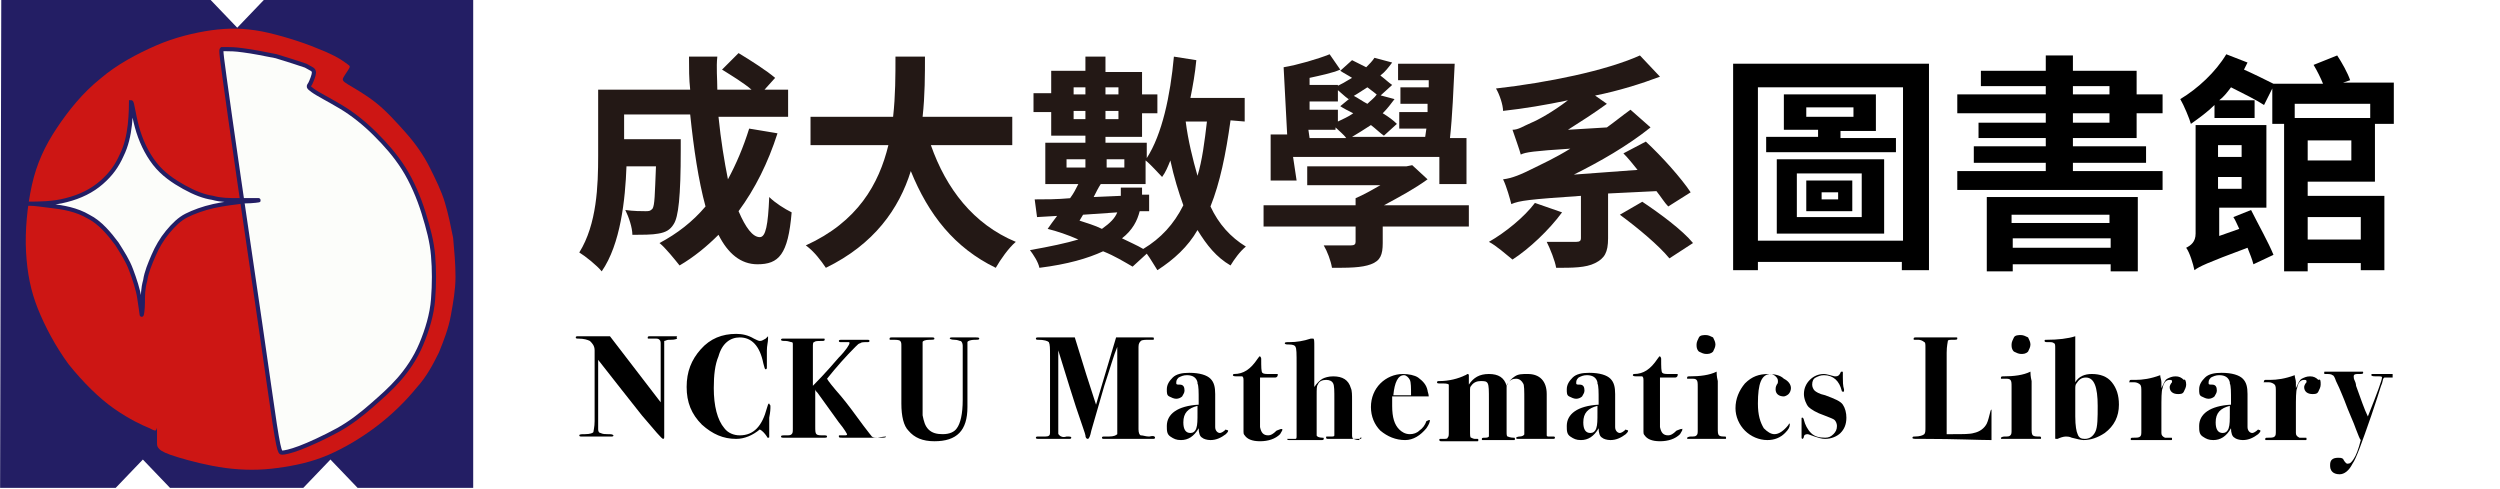
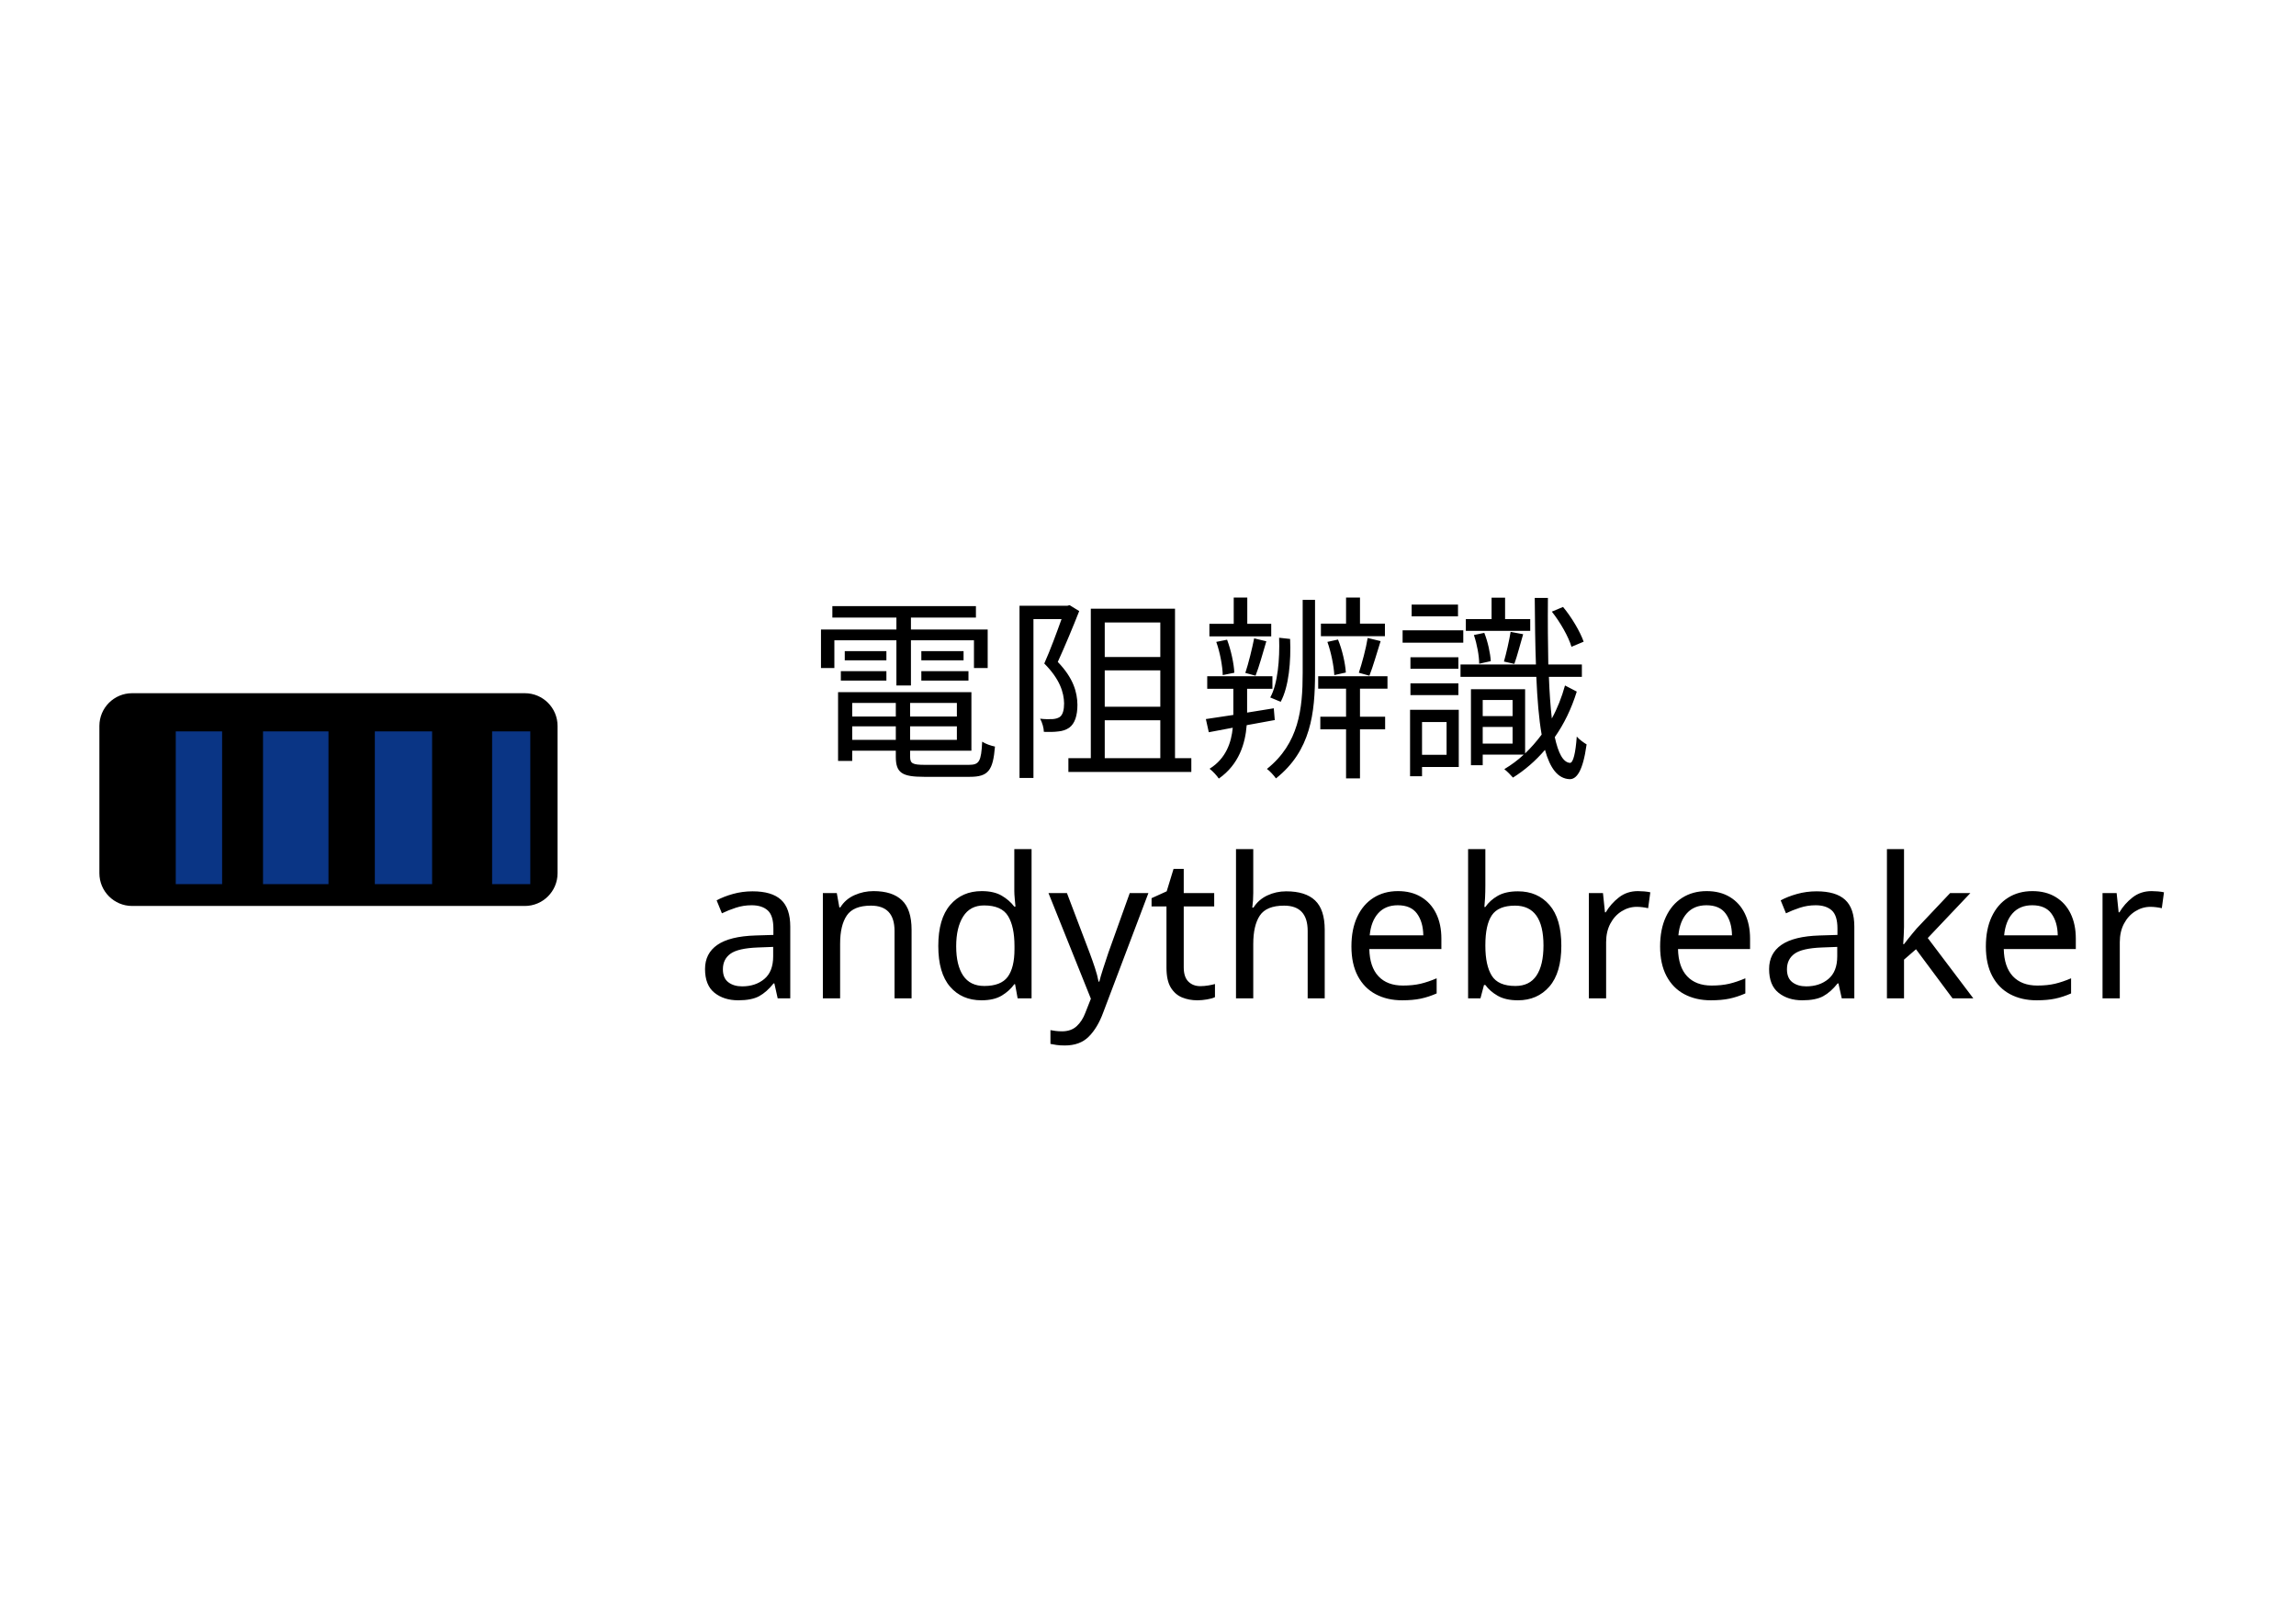
- <svg xmlns="http://www.w3.org/2000/svg" version="1.1" id="svg1027" x="0px" y="0px" viewBox="0 0 211.9 41.4" style="enable-background:new 0 0 211.9 41.4;" xml:space="preserve">
-   <style type="text/css">
- 	.st0{fill:#231815;}
- 	.st1{fill:#231E64;}
- 	.st2{fill:#CD1614;}
- 	.st3{fill:#FCFDFA;stroke:#231E64;stroke-width:0.354;stroke-miterlimit:5.347;}
- 	.st4{fill:#FCFDFA;stroke:#231E64;stroke-width:0.354;stroke-miterlimit:5.347;}
- </style>
+ <svg xmlns="http://www.w3.org/2000/svg" version="1.1" id="svg1027" x="0px" y="0px" width="841.89px" height="595.281px" viewBox="0 0 841.89 595.281" enable-background="new 0 0 841.89 595.281" xml:space="preserve">
  <defs>
	
+ 	
		</defs>
-   <path id="path835" class="st0" d="M63.5,10.9c-0.5,1.6-1.1,3-1.8,4.3c-0.3-1.5-0.6-3.3-0.8-5.3h5.9V7.6h-2l0.9-1  C65,6,63.6,5.1,62.6,4.5l-1.4,1.4C62,6.4,63,7,63.7,7.6h-2.9c0-0.9-0.1-1.9,0-2.8h-2.4c0,1,0,1.9,0.1,2.8h-7.8v5.6  c0,2.5-0.1,5.8-1.6,8.2c0.5,0.3,1.5,1.1,1.9,1.6c1.6-2.3,2-6.1,2.1-8.9h2.5c-0.1,2.4-0.1,3.3-0.3,3.6c-0.2,0.2-0.3,0.2-0.6,0.2  s-1,0-1.7-0.1c0.3,0.6,0.6,1.5,0.6,2.1c0.9,0,1.7,0,2.2-0.1c0.6-0.1,1-0.3,1.3-0.8c0.4-0.6,0.6-2.3,0.6-6.3c0-0.3,0-0.9,0-0.9h-4.8  V9.7h5.6c0.3,2.9,0.7,5.6,1.3,7.8c-1.1,1.3-2.4,2.3-3.9,3.1c0.5,0.4,1.3,1.4,1.7,1.9c1.2-0.7,2.3-1.6,3.3-2.6  c0.8,1.6,1.9,2.5,3.3,2.5c1.8,0,2.6-0.8,2.9-4.4c-0.6-0.3-1.4-0.8-1.9-1.3c-0.1,2.4-0.3,3.4-0.8,3.4c-0.6,0-1.2-0.8-1.8-2.2  c1.4-1.9,2.5-4.1,3.3-6.6L63.5,10.9z" />
-   <path id="path837" class="st0" d="M85.8,12.3V9.9h-7.6c0.2-1.8,0.2-3.6,0.2-5.1h-2.5c0,1.6,0,3.3-0.2,5.1h-7v2.4h6.6  c-0.8,3.3-2.6,6.5-7,8.5c0.7,0.5,1.3,1.3,1.7,1.9c4.1-2,6.2-5,7.2-8.2c1.5,3.7,3.7,6.5,7.2,8.2c0.4-0.7,1.1-1.7,1.7-2.2  c-3.6-1.5-5.9-4.5-7.2-8.2C78.9,12.3,85.8,12.3,85.8,12.3z" />
-   <path id="path839" class="st0" d="M97.4,17.9v-1.4h-0.6v-0.6H95v0.7l-2.3,0.1c0.2-0.4,0.4-0.8,0.6-1.1h3.8v-2  c0.4,0.3,1.1,1.1,1.4,1.4c0.3-0.4,0.5-0.9,0.7-1.4c0.3,1.4,0.7,2.7,1.1,3.8c-0.8,1.6-1.9,2.8-3.4,3.7c-0.5-0.3-1.2-0.6-1.8-0.9  c0.9-0.7,1.3-1.5,1.5-2.3L97.4,17.9z M91.8,18.2l2.9-0.2c-0.2,0.5-0.6,0.9-1.3,1.4c-0.6-0.3-1.3-0.5-1.9-0.7L91.8,18.2z M90.4,13.5  H92v0.7h-1.6V13.5z M95.3,13.5v0.7h-1.5v-0.7H95.3z M102.3,10.3c-0.2,1.7-0.4,3.3-0.8,4.6c-0.4-1.4-0.8-3-1-4.6  C100.5,10.3,102.3,10.3,102.3,10.3z M91,10.1V9.4h1v0.7C92,10.1,91,10.1,91,10.1z M92,7.4V8h-1V7.4H92z M94.8,7.4V8h-1.1V7.4H94.8z   M93.7,10.1V9.4h1.1v0.7C94.8,10.1,93.7,10.1,93.7,10.1z M105.5,10.3v-2h-4.6c0.2-1,0.4-2.1,0.5-3.2l-1.9-0.3  c-0.3,3.3-1,6.6-2.3,8.6v-1.3h-3.5v-0.5h3.1v-2h1.3V8h-1.3V6.1h-3.1V4.8H92V6h-2.9v1.9h-1.5v1.6h1.5v2H92v0.6h-3.4v3.5h2.8  c-0.2,0.4-0.4,0.8-0.7,1.2c-1.1,0.1-2.1,0.1-3,0.1l0.2,1.5l1.7-0.1c-0.3,0.4-0.6,0.8-0.8,1.1c0.8,0.2,1.7,0.5,2.6,0.9  c-1,0.3-2.4,0.6-4.1,0.9c0.3,0.4,0.7,1,0.8,1.5c2.4-0.3,4.1-0.8,5.4-1.4c1,0.4,1.8,0.9,2.5,1.3l1.2-1.1c0.3,0.4,0.7,1.1,0.9,1.4  c1.4-0.9,2.6-2,3.4-3.4c0.8,1.3,1.6,2.3,2.8,3c0.3-0.5,0.8-1.2,1.3-1.6c-1.3-0.8-2.3-1.9-3-3.4c0.8-2,1.3-4.4,1.7-7.3L105.5,10.3z" />
-   <path id="path841" class="st0" d="M118,7.2c-0.3-0.2-0.6-0.5-1-0.8c0.4-0.3,0.7-0.7,1-1.1l-1.5-0.4c-0.2,0.3-0.4,0.5-0.7,0.8  c-0.4-0.2-0.8-0.4-1.2-0.6l-1,0.9c0.3,0.2,0.7,0.4,1,0.6c-0.5,0.3-1,0.6-1.5,0.8c0.4,0.3,0.9,0.8,1.2,1c0.5-0.3,1-0.6,1.6-1  c0.4,0.3,0.8,0.6,1,0.8L118,7.2z M110.9,11h2.3v-0.2c0.3,0.3,0.7,0.6,0.9,0.9H111L110.9,11z M109.6,13.3H122v2.3h2.3v-3.9h-1.4  c0.2-1.8,0.3-4.2,0.4-6.3h-4.8v1.4h2.6v0.6h-2.4v1.4h2.3v0.7h-2.4v1.4h2.3l-0.1,0.7h-6.2c0.5-0.3,1-0.6,1.6-1  c0.4,0.3,0.8,0.7,1.1,0.9l1.1-1c-0.3-0.3-0.7-0.6-1.2-0.9c0.4-0.4,0.7-0.8,1-1.2L116.7,8c-0.2,0.3-0.5,0.5-0.8,0.8  c-0.4-0.2-0.8-0.5-1.2-0.7L113.6,9c0.3,0.2,0.7,0.4,1.1,0.6c-0.4,0.3-0.9,0.5-1.3,0.7v-1H111V8.6h2.4V7.2H111V6.6  c0.9-0.2,1.9-0.4,2.6-0.7l-0.9-1.3c-1,0.4-2.7,0.9-3.9,1.1l0.3,5.7h-1.4v3.9h2.2L109.6,13.3z M124.5,17.4h-7.2  c1.3-0.7,2.6-1.4,3.7-2.2l-1.3-1.2l-0.5,0.1h-8.4v1.6h6.2c-0.7,0.4-1.4,0.8-2.1,1.1v0.6h-7.8v1.8h7.8v1.3c0,0.2-0.1,0.3-0.4,0.3  s-1.4,0-2.3,0c0.3,0.5,0.6,1.3,0.7,1.9c1.4,0,2.5,0,3.3-0.3s1-0.8,1-1.8v-1.4h7.3L124.5,17.4z" />
-   <path id="path843" class="st0" d="M130.1,17.2c-0.9,1.2-2.5,2.5-3.9,3.3c0.6,0.3,1.5,1.1,2,1.5c1.4-0.9,3.1-2.5,4.2-4L130.1,17.2z   M140.4,16.2c0.4,0.5,0.7,1,1,1.3l1.9-1.2c-0.8-1.2-2.4-3-3.8-4.3l-1.9,1c0.4,0.4,0.8,0.9,1.2,1.4l-5.4,0.4c2.2-1.1,4.5-2.4,6.5-4  l-1.7-1.5c-0.7,0.5-1.3,1-2,1.5l-3.3,0.2c1.1-0.7,2.2-1.4,3.3-2.2l-1-0.7c2-0.4,3.9-1,5.5-1.6L139,4.7c-2.9,1.3-7.8,2.3-12.2,2.8  c0.3,0.5,0.6,1.4,0.6,1.9c1.8-0.2,3.6-0.5,5.5-0.9c-1.3,1-2.6,1.7-3.1,1.9c-0.7,0.3-1.1,0.6-1.6,0.6c0.2,0.6,0.6,1.7,0.7,2.1  c0.4-0.2,1.1-0.3,4.2-0.5c-1.3,0.8-2.4,1.3-3,1.6c-1.2,0.6-1.9,0.9-2.7,1c0.3,0.6,0.6,1.7,0.7,2.1c0.7-0.3,1.5-0.4,5.9-0.7v3.6  c0,0.2-0.1,0.3-0.4,0.3c-0.3,0-1.5,0-2.5,0c0.3,0.6,0.7,1.6,0.8,2.2c1.4,0,2.5,0,3.3-0.4s1.1-0.9,1.1-2.1v-3.8L140.4,16.2z   M137.3,18.2c1.5,1.1,3.3,2.6,4.2,3.7l2-1.3c-0.9-1.1-2.8-2.5-4.3-3.5L137.3,18.2z" />
-   <g id="g2115-2-5" transform="translate(-29.19172,173.6501)">
-     <path id="path2083-8-0" class="st1" d="M29.3-173.7H47l2.3,2.4l2.3-2.4h17.7v41.4h-9.8l-2.3-2.4   l-2.3,2.4H43.6l-2.3-2.4l-2.3,2.4h-9.8L29.3-173.7L29.3-173.7L29.3-173.7z" />
-     <g id="g2108-4-6" transform="translate(-2.1862398e-7,0.5151176)">
-       <path id="path2085-5-4" class="st2" d="    M41.8-137.9c-0.5-0.2-1.6-0.7-2.9-1.6c-1.3-0.9-2.7-2.3-3.9-3.8c-1.1-1.5-2-3.2-2.6-4.7c-0.6-1.5-0.9-3-1-4.8s0.1-3.9,0.5-5.7    c0.4-1.8,1.1-3.3,2.1-4.8s2.2-3,3.7-4.2c1.4-1.2,3.1-2.1,4.7-2.8c1.6-0.7,3.3-1.1,4.7-1.3c1.5-0.2,2.7-0.2,4.3,0.1    c1.5,0.3,3.4,0.9,4.6,1.4c1.3,0.5,2,0.9,2.4,1.2s0.5,0.3,0.4,0.5s-0.4,0.6-0.5,0.8s-0.1,0.3,0.4,0.6s1.4,0.8,2.3,1.5    s1.8,1.7,2.6,2.6c0.8,0.9,1.5,1.9,2,2.9s1,2,1.3,3s0.5,2,0.7,3c0.1,1.1,0.2,2.2,0.2,3.3s-0.2,2.2-0.4,3.3c-0.2,1.1-0.6,2.1-1,3.1    c-0.5,1-1,2-1.9,3c-0.9,1.1-2,2.2-3.3,3.2s-2.8,1.9-4.2,2.5s-2.8,0.9-4.3,1.1c-1.4,0.2-2.9,0.2-4.4,0s-3-0.6-4-0.9    s-1.4-0.5-1.6-0.7c-0.2-0.2-0.2-0.3-0.2-0.6c0-0.2,0-0.6,0-0.8s0-0.3,0-0.4C42.4-137.6,42.4-137.6,41.8-137.9L41.8-137.9z" />
-       <path id="path2089-4-6" class="st3" d="    M48.7-164.2c0.8,5.7,2.5,17,3.3,22.7s0.9,5.7,1.1,5.7c0.2,0,0.7-0.1,1.5-0.4c0.8-0.3,2.1-0.9,3.2-1.5s2.1-1.4,2.9-2.1    c0.8-0.7,1.6-1.4,2.3-2.2s1.4-1.8,1.9-3s0.9-2.5,1-3.8s0.1-2.5,0-3.7s-0.4-2.3-0.8-3.6s-1-2.7-1.7-3.8s-1.5-2-2.4-2.9    s-1.9-1.7-2.9-2.3s-2-1.1-2.4-1.4c-0.4-0.3-0.4-0.3-0.2-0.6c0.1-0.2,0.3-0.7,0.3-0.9c0-0.3-0.2-0.3-0.7-0.6    c-0.6-0.2-1.5-0.5-2.5-0.8c-1-0.2-2-0.4-2.8-0.5c-0.7-0.1-1.1-0.1-1.4-0.1c-0.3,0-0.4,0-0.4,0C47.9-169.9,47.9-169.9,48.7-164.2    L48.7-164.2z" />
-       <path id="path2093-0-5" class="st4" d="    M31.7-156.9c0.7,0,2,0,3.1-0.3c1.2-0.3,2.2-0.8,3-1.5s1.3-1.4,1.7-2.3c0.4-0.8,0.6-1.7,0.7-2.6c0.1-0.9,0.1-1.9,0.1-1.9    c0.1,0,0.2,1,0.5,2.1s0.8,2.2,1.5,3.1c0.7,0.9,1.6,1.5,2.5,2s1.7,0.8,2.4,0.9c0.7,0.2,1.4,0.2,2.1,0.2c0.8,0,1.7,0,1.8,0    c0.2,0-0.5,0.1-1.2,0.1c-0.8,0.1-1.7,0.2-2.6,0.4c-0.9,0.2-1.7,0.5-2.3,0.8s-1.1,0.8-1.6,1.4c-0.5,0.6-0.9,1.3-1.2,2    s-0.6,1.4-0.7,2.1c-0.2,0.7-0.2,1.3-0.2,1.9c0,0.6-0.1,1.1-0.1,1s-0.1-0.7-0.2-1.4c-0.1-0.7-0.4-1.6-0.7-2.4s-0.7-1.4-1.2-2.2    c-0.6-0.8-1.4-1.8-2.4-2.3c-1-0.6-2.2-0.8-3.1-0.9C32.7-156.8,32.2-156.9,31.7-156.9c-0.3,0-0.4-0.1-0.5-0.1    C31-156.9,31-156.9,31.7-156.9L31.7-156.9z" />
-     </g>
-   </g>
-   <g>
-     <path d="M163.5,5.4v17.5h-2.3v-0.7H149v0.7h-2.1V5.4H163.5z M161.3,20.4v-13H149v13H161.3z M160.7,11.6v1.3h-11v-1.3h4.4v-0.6h-2.9   V8h7.8v3.1h-3v0.6H160.7z M150.6,13.5h9.1v6.3h-9.1V13.5z M152.3,18.4h5.5v-3.7h-5.5V18.4z M153.1,9.9h4V9.1h-4V9.9z M153.1,15.3   h3.9v2.6h-3.9V15.3z M154.4,16.9h1.4v-0.6h-1.4V16.9z" />
-     <path d="M175.7,11.7v0.7h6.2v1.4h-6.2v0.7h7.6v1.6h-17.4v-1.6h7.5v-0.7h-6.1v-1.4h6.1v-0.7h-5.7v-1.3h5.7V9.6h-7.5V8h7.5V7.3h-5.5   V6h5.5V4.7h2.3V6h5.4V8h2.2v1.6h-2.2v2.1H175.7z M168.3,16.7h12.9V23h-2.3v-0.6h-8.3V23h-2.2V16.7z M170.5,18.2v0.7h8.3v-0.7H170.5   z M178.9,21v-0.8h-8.3V21H178.9z M175.7,8h3.1V7.3h-3.1V8z M175.7,10.4h3.1V9.6h-3.1V10.4z" />
-     <path d="M195.6,15.4v1.2h6.5v6.3h-2v-0.6h-4.5v0.7h-2V10.5h-1V7.5l-0.7,1.4c-0.6-0.4-1.8-1-2.8-1.5c-0.3,0.4-0.6,0.8-1,1.1h3V10   h-3.4V8.9c-0.6,0.6-1.3,1.1-2,1.6c-0.1-0.4-0.6-1.6-0.9-2.1c1.5-0.9,3-2.3,3.9-3.8l1.8,0.7c-0.1,0.2-0.2,0.4-0.3,0.6   c0.9,0.4,1.9,0.9,2.5,1.2h4.2c-0.2-0.5-0.5-1.1-0.8-1.6l2-0.8c0.4,0.6,0.9,1.5,1.1,2.1L198.6,7h4.3v3.5h-1.6v4.9H195.6z    M190.8,17.8c0.6,1.2,1.5,2.8,1.9,3.8l-1.7,0.8c-0.1-0.4-0.3-0.9-0.5-1.4c-3.5,1.3-4.1,1.6-4.5,1.9c-0.1-0.5-0.4-1.5-0.7-1.9   c0.4-0.2,0.8-0.5,0.8-1.2v-9.2h6v7h-4V20l1.7-0.6c-0.2-0.4-0.3-0.7-0.5-1L190.8,17.8z M188,12.3v1h2v-1H188z M190,16v-1h-2v1H190z    M194.5,8.8V10h6.4V8.8H194.5z M199.3,11.9h-3.7v1.7h3.7V11.9z M195.6,18.4v1.9h4.5v-1.9H195.6z" />
-   </g>
-   <g>
-     <path d="M57.4,28.7C57.4,28.8,57.4,28.8,57.4,28.7c-0.2,0.1-0.4,0.1-0.7,0.1c-0.2,0-0.3,0.1-0.4,0.1c0,0,0,0.3,0,0.8v1.4   c0,1,0,2.2,0,3.8V37c0,0.1,0,0.2-0.1,0.2c-0.1,0-0.7-0.7-1.8-2c-1.1-1.4-2.3-2.9-3.7-4.7v0.9c0,0.3,0,0.6,0,0.8s0,0.4,0,0.4v3.8   c0,0.2,0.1,0.3,0.2,0.3c0.2,0.1,0.4,0.1,0.6,0.1c0.3,0,0.4,0,0.5,0.1c0,0,0,0,0,0c0,0.1-0.1,0.1-0.2,0.1c-0.1,0-0.1,0-0.2,0   c-0.5,0-0.8,0-0.9,0c-0.3,0-0.7,0-1.1,0c-0.2,0-0.3,0-0.3,0c-0.1,0-0.2,0-0.2-0.1c0-0.1,0.2-0.1,0.5-0.1c0.4,0,0.7-0.1,0.7-0.2   c0-0.1,0.1-0.4,0.1-0.9v-5.1c0-0.5,0-0.8,0-0.9c0-0.4-0.2-0.6-0.4-0.8c-0.2-0.1-0.5-0.2-1-0.2c-0.1,0-0.2,0-0.2-0.1   c0-0.1,0.1-0.1,0.2-0.1c0,0,0.2,0,0.5,0c0.1,0,0.4,0,0.7,0c0.6,0,1.1,0,1.5,0l4.3,5.6v-4.9c0-0.2,0-0.3-0.1-0.4s-0.2-0.1-0.4-0.1   l-0.5,0c-0.1,0-0.1,0-0.1-0.1c0-0.1,0.1-0.1,0.2-0.1h0.3c0,0,0.1,0,0.2,0c0.1,0,0.2,0,0.3,0c0.8,0,1.3,0,1.5,0   C57.3,28.6,57.4,28.7,57.4,28.7z" />
-     <path d="M65.3,34.4l0,0.2c0,0,0,0.3-0.1,0.8c0,0.4,0,0.6,0,0.8c0,0.2,0,0.5,0,0.6c0,0.1,0,0.1,0,0.2c0,0.1,0,0.1-0.1,0.1   c0,0-0.1,0-0.1-0.1c-0.2-0.3-0.4-0.5-0.6-0.6c-0.6,0.5-1.3,0.8-2,0.8c-1.1,0-2-0.4-2.9-1.2c-0.9-0.9-1.3-1.9-1.3-3.2   c0-1.3,0.4-2.3,1.2-3.2s1.8-1.3,3-1.3c0.5,0,1,0.1,1.5,0.4c0.2,0.1,0.4,0.2,0.5,0.2c0.2,0,0.3-0.1,0.5-0.2c0.1-0.1,0.2-0.2,0.2-0.2   c0,0,0,0,0,0.1c0,0,0,0.1,0,0.1c0,0.3-0.1,0.6-0.1,1c0,0,0,0.2,0,0.5c0,0.3,0,0.5,0,0.6v0.3c0,0.1,0,0.2-0.1,0.2   c-0.1,0-0.1-0.2-0.2-0.5c-0.3-1.5-1-2.2-2-2.2c-0.8,0-1.5,0.5-1.8,1.6c-0.3,0.7-0.4,1.6-0.4,2.7c0,1.5,0.3,2.7,0.9,3.4   c0.3,0.4,0.8,0.6,1.3,0.6c1.2,0,1.9-0.8,2.3-2.3c0.1-0.3,0.1-0.4,0.2-0.4C65.2,34.3,65.3,34.3,65.3,34.4z" />
-     <path d="M75.1,37c0,0.1-0.2,0.1-0.5,0.1c-0.3,0-0.6,0-1.2,0c-0.4,0-0.6,0-0.8,0H72h-0.6c-0.2,0-0.3,0-0.3-0.1c0-0.1,0-0.1,0.1-0.1   c0,0,0.2,0,0.4,0c0.1,0,0.2,0,0.2-0.1c0,0-0.2-0.4-0.7-1l-1.8-2.5c-0.1-0.1-0.2-0.2-0.2-0.3v3.1c0,0.4,0,0.6,0.1,0.7   c0.1,0.1,0.3,0.1,0.6,0.1c0.2,0,0.3,0,0.3,0.1c0,0.1-0.1,0.1-0.2,0.1h-0.8c-0.5,0-1.1,0-1.6,0c-0.1,0-0.2,0-0.4,0s-0.3,0-0.5,0   h-0.2c-0.1,0-0.2,0-0.2-0.1s0.1-0.1,0.4-0.1c0.3,0,0.4,0,0.5-0.1s0.1-0.2,0.1-0.5v-7.1c0-0.1,0-0.2-0.1-0.2c-0.1,0-0.3-0.1-0.5-0.1   c-0.2,0-0.4,0-0.4-0.1c0-0.1,0.1-0.1,0.2-0.1l1.5,0c0,0,0.1,0,0.1,0c0.1,0,0.2,0,0.2,0l0.8,0h0.5c0.1,0,0.2,0,0.3,0   c0.1,0,0.1,0,0.1,0.1c0,0.1-0.1,0.1-0.3,0.1c-0.3,0-0.5,0-0.6,0.1c-0.1,0-0.1,0.2-0.1,0.4v3.3c0.2-0.2,1-1,2.2-2.4   c0.6-0.6,0.9-1.1,0.9-1.2c0-0.1,0-0.1-0.1-0.1s-0.3,0-0.6,0c-0.1,0-0.2,0-0.2-0.1c0-0.1,0.1-0.1,0.3-0.1h0.5c0,0,0.1,0,0.1,0   c0.1,0,0.1,0,0.2,0h1.3c0.1,0,0.2,0,0.2,0.1c0,0.1-0.1,0.1-0.2,0.1c-0.3,0-0.5,0-0.6,0.1c-0.1,0-0.2,0.1-0.4,0.3   c-0.8,0.8-1.6,1.7-2.4,2.7c0.1,0.2,0.5,0.7,1.2,1.5c0.5,0.6,1.1,1.4,1.9,2.5c0.4,0.5,0.6,0.8,0.7,0.9c0.1,0.1,0.3,0.1,0.5,0.1   C74.9,37,75.1,37,75.1,37z" />
-     <path d="M83,28.7c0,0.1-0.1,0.1-0.4,0.1c-0.3,0-0.6,0.1-0.6,0.2c0,0,0,0.1,0,0.2v5.3c0,2-0.9,2.9-2.8,2.9c-1,0-1.7-0.3-2.2-0.9   c-0.4-0.4-0.6-1.2-0.6-2.3v-4.8c0-0.3,0-0.4-0.1-0.5c-0.1-0.1-0.3-0.1-0.8-0.1c-0.1,0-0.1,0-0.1-0.1c0-0.1,0.1-0.1,0.2-0.1h0.1   c0.1,0,0.1,0,0.2,0h0.8c0.7,0,1.3,0,1.6,0c0.5,0,0.6,0,0.5,0H79c0.1,0,0.2,0,0.2,0.1c0,0.1-0.1,0.1-0.4,0.1c-0.4,0-0.6,0.1-0.6,0.2   c0,0.1,0,0.2,0,0.3v4.6c0,0.7,0,1.1,0,1.3c0.1,0.5,0.2,0.9,0.5,1.2c0.3,0.3,0.7,0.4,1.2,0.4c0.6,0,1-0.2,1.2-0.5   c0.3-0.4,0.5-1.2,0.5-2.4v-4.1c0-0.1,0-0.2,0-0.3s0-0.2,0-0.2c0-0.2-0.1-0.4-0.2-0.4c-0.1,0-0.2-0.1-0.5-0.1   c-0.3,0-0.4-0.1-0.4-0.1c0-0.1,0.1-0.1,0.2-0.1c0.1,0,0.3,0,0.5,0c0.2,0,0.4,0,0.5,0c0,0,0.1,0,0.2,0c0.1,0,0.3,0,0.4,0h0.3   C82.9,28.6,83,28.6,83,28.7z" />
-     <path d="M97.9,37.1c0,0.1-0.1,0.1-0.2,0.1h-0.1c-0.2,0-0.5,0-1,0s-0.8,0-1,0c-0.1,0-0.3,0-0.6,0c-0.3,0-0.7,0-1.1,0h-0.3   c-0.1,0-0.2,0-0.2-0.1c0-0.1,0.1-0.1,0.2-0.1H94c0.4,0,0.6-0.1,0.7-0.2c0,0,0-0.3,0-0.7v-6.7c-0.3,0.7-0.6,1.8-1.1,3.3l-1.1,3.8   c-0.1,0.5-0.2,0.7-0.3,0.7c-0.1,0-0.2-0.1-0.2-0.3c0-0.1-0.3-0.9-0.8-2.4c-0.2-0.6-0.7-2.2-1.5-4.8V36c0,0.4,0,0.6,0,0.7   c0,0.1,0,0.1,0.1,0.2c0.1,0.1,0.3,0.2,0.6,0.1c0.3,0,0.4,0,0.4,0.1c0,0.1-0.1,0.1-0.2,0.1l-1.1,0c-0.2,0-0.4,0-0.7,0   c-0.3,0-0.6,0-0.7,0c-0.2,0-0.3,0-0.3-0.1c0-0.1,0.1-0.1,0.2-0.1c0.3,0,0.5,0,0.6,0c0.3,0,0.4-0.1,0.4-0.3c0-0.1,0-0.3,0-0.6v-5.9   c0-0.7,0-1-0.1-1.2c-0.1-0.1-0.4-0.2-0.9-0.2c-0.1,0-0.2,0-0.2-0.1c0-0.1,0.1-0.1,0.2-0.1h0.3H91c0,0,0.1,0,0.1,0   c0.7,2.3,1.3,4.2,1.8,5.7l1.7-5.7l0.3,0h1.6c0,0,0.1,0,0.2,0c0.1,0,0.2,0,0.3,0h0.6c0.2,0,0.2,0,0.2,0.1c0,0.1,0,0.1-0.1,0.1h-0.3   c-0.3,0-0.6,0-0.7,0.1c-0.1,0.1-0.2,0.2-0.2,0.5c0,0.1,0,0.2,0,0.4s0,1.3,0,3.1v3.5c0,0.3,0.1,0.5,0.2,0.5c0.2,0,0.4,0.1,0.7,0.1   C97.8,36.9,97.9,37,97.9,37.1z" />
-     <path d="M104.1,36.5c0,0.1-0.1,0.2-0.2,0.3c-0.4,0.3-0.8,0.5-1.3,0.5c-0.3,0-0.6-0.1-0.7-0.2c-0.2-0.1-0.3-0.4-0.3-0.8   c-0.4,0.7-0.9,1-1.5,1c-0.4,0-0.6-0.1-0.9-0.3s-0.3-0.5-0.3-0.9c0-1,0.9-1.7,2.7-1.8V34c0-0.8,0-1.3-0.1-1.5l0-0.1   c-0.1-0.4-0.4-0.6-0.9-0.6c-0.3,0-0.5,0.1-0.7,0.2c-0.2,0.2-0.2,0.3-0.2,0.5c0,0.1,0.1,0.1,0.3,0.1c0.3,0,0.4,0.2,0.4,0.5   c0,0.2-0.1,0.3-0.2,0.5c-0.1,0.1-0.3,0.2-0.5,0.2c-0.2,0-0.4-0.1-0.6-0.2c-0.2-0.1-0.2-0.3-0.2-0.6c0-0.4,0.2-0.7,0.5-1   s0.8-0.4,1.4-0.4c0.9,0,1.5,0.2,1.8,0.5c0.3,0.3,0.4,0.7,0.4,1.3v2.1c0,0.4,0,0.7,0,0.7c0,0.3,0.2,0.5,0.4,0.5   c0.1,0,0.3-0.1,0.5-0.3C104,36.5,104,36.4,104.1,36.5C104.1,36.4,104.1,36.5,104.1,36.5z M101.5,35v-0.6c-0.8,0.2-1.2,0.6-1.2,1.4   c0,0.6,0.2,0.9,0.6,0.9c0.2,0,0.4-0.1,0.5-0.4C101.5,36,101.5,35.6,101.5,35z" />
-     <path d="M108.7,36.4c0,0.1-0.1,0.2-0.2,0.4c-0.4,0.4-1,0.6-1.7,0.6c-0.7,0-1.1-0.2-1.3-0.5c-0.1-0.1-0.1-0.2-0.1-0.3   c0-0.1,0-0.4,0-0.8V35c0-0.2,0-0.3,0-0.5l0-0.3v-1.1v-0.9c0-0.1,0-0.2-0.1-0.3c0,0-0.2,0-0.4,0c-0.2,0-0.4,0-0.4-0.1   c0,0,0-0.1,0.1-0.1c0.8,0,1.4-0.4,2-1.3c0.1-0.1,0.1-0.2,0.2-0.2c0,0,0.1,0.1,0.1,0.2c0,0.7,0,1.1,0.1,1.2s0.3,0.1,0.6,0.1   c0.3,0,0.6,0,0.7,0c0,0,0,0,0,0c0,0,0,0,0,0.1c0,0.1-0.1,0.2-0.2,0.2c-0.3,0-0.7,0-1.1,0c0,0-0.1,0-0.2,0v0.3c0,2.2,0,3.5,0,3.9   c0.1,0.5,0.3,0.7,0.7,0.7c0.2,0,0.4-0.1,0.7-0.4C108.5,36.4,108.6,36.3,108.7,36.4C108.7,36.3,108.7,36.3,108.7,36.4z" />
-     <path d="M115.4,37.1c0,0,0,0.1-0.1,0.1c0,0-0.1,0-0.2,0c-0.2,0-0.3,0-0.4,0h-0.3c-0.7,0-1.1,0-1.3,0h-0.2l-0.3,0   c-0.1,0-0.2,0-0.2-0.1c0-0.1,0-0.1,0.1-0.1h0.3c0.2,0,0.3,0,0.3-0.1c0-0.1,0-0.5,0-1.2v-1.8c0-0.8,0-1.2-0.1-1.4   c-0.1-0.2-0.3-0.3-0.6-0.3c-0.3,0-0.6,0.1-0.7,0.4c-0.1,0.1-0.1,0.4-0.1,0.9v2c0,0.6,0,0.9,0,1v0.1v0.3c0,0.1,0.2,0.2,0.5,0.2   c0.1,0,0.1,0,0.1,0.1c0,0.1-0.1,0.1-0.2,0.1h-0.1c-0.1,0-0.2,0-0.3,0h-0.5l-0.7,0l-0.7,0h-0.4c-0.1,0-0.2,0-0.2-0.1c0,0,0,0,0,0   c0,0,0.1,0,0.1,0c0.3,0,0.5,0,0.6,0c0.1,0,0.1-0.1,0.1-0.3c0-0.1,0-0.6,0-1.5v-4.5c0-0.9,0-1.4-0.1-1.5c0-0.1-0.2-0.2-0.5-0.2   c-0.2,0-0.4,0-0.4-0.1s0.1-0.1,0.4-0.1c0.6,0,1.2-0.1,1.8-0.3c0.1,0,0.2,0,0.2,0c0.1,0,0.1,0.2,0.1,0.7v0.2c0,0.2,0,0.4,0,0.7   c0,0.3,0,0.4,0,0.5v2c0.2-0.3,0.5-0.6,0.7-0.7c0.2-0.1,0.5-0.2,0.9-0.2c0.8,0,1.3,0.3,1.5,1c0.1,0.2,0.1,0.6,0.1,1v2.9   c0,0.2,0,0.3,0.1,0.4c0.1,0,0.2,0.1,0.5,0.1C115.3,37,115.4,37.1,115.4,37.1z" />
-     <path d="M121.2,35.6c0,0.2-0.1,0.4-0.3,0.7c-0.5,0.6-1.1,1-1.8,1c-0.8,0-1.5-0.3-2.1-0.8c-0.5-0.5-0.8-1.2-0.8-2   c0-0.8,0.3-1.5,0.8-2c0.5-0.5,1.2-0.8,1.9-0.8c0.5,0,1,0.1,1.3,0.3c0.4,0.3,0.7,0.6,0.8,1.1c0,0.1,0.1,0.3,0.1,0.5   c-0.2,0-1,0-2.3,0c-0.2,0-0.5,0-0.8,0c0,0.3,0,0.5,0,0.8c0,1,0.2,1.6,0.6,2c0.2,0.2,0.5,0.4,0.9,0.4c0.3,0,0.6-0.1,0.8-0.3   c0.3-0.2,0.5-0.5,0.6-0.8C121.1,35.6,121.1,35.6,121.2,35.6C121.2,35.6,121.2,35.6,121.2,35.6z M119.6,33.5c0-0.6,0-1.1-0.1-1.3   c-0.1-0.2-0.3-0.4-0.5-0.4c-0.5,0-0.8,0.6-0.9,1.7c0.2,0,0.5,0,1.1,0C119.4,33.5,119.5,33.5,119.6,33.5z" />
-     <path d="M131.8,37.1c0,0.1-0.1,0.1-0.2,0.1h-0.2H131c-0.2,0-0.5,0-0.9,0h-0.7c0,0-0.1,0-0.2,0c-0.1,0-0.2,0-0.3,0h-0.2   c-0.1,0-0.2,0-0.2-0.1c0,0,0.1-0.1,0.3-0.1c0.2,0,0.4-0.1,0.4-0.2V34c0-0.9,0-1.4-0.1-1.5c-0.1-0.2-0.3-0.4-0.6-0.4   c-0.3,0-0.5,0.1-0.7,0.4c-0.1,0.1-0.1,0.2-0.1,0.4c0,0.2,0,0.6,0,1.3v2.4c0,0.2,0,0.4,0.1,0.4c0,0,0.2,0.1,0.5,0.1   c0.1,0,0.1,0,0.1,0.1c0,0.1,0,0.1-0.1,0.1c-0.1,0-0.1,0-0.2,0l-2.4,0c-0.1,0-0.1,0-0.1-0.1s0.1-0.1,0.3-0.1c0.1,0,0.2,0,0.3-0.1   l0-0.1v-3c0-0.8,0-1.2-0.1-1.4s-0.3-0.2-0.6-0.2c-0.3,0-0.6,0.1-0.8,0.4c-0.1,0.1-0.1,0.2-0.1,0.3c0,0.1,0,0.4,0,1v2.5   c0,0.4,0,0.6,0.1,0.6c0,0,0.2,0.1,0.3,0.1h0.2c0.1,0,0.1,0,0.1,0.1c0,0.1,0,0.1-0.1,0.1c-0.1,0-0.2,0-0.3,0h-0.5c-0.7,0-1,0-1.1,0   c-0.4,0-0.7,0-0.9,0h-0.2c-0.1,0-0.2,0-0.2-0.1c0-0.1,0-0.1,0.1-0.1l0.3,0c0.1,0,0.3,0,0.3-0.1c0.1-0.1,0.1-0.2,0.1-0.5v-2.1   c0-1.2,0-1.8,0-1.9c-0.1-0.1-0.3-0.1-0.8-0.1c-0.1,0-0.2,0-0.2-0.1c0-0.1,0.1-0.1,0.2-0.1c0.8,0,1.6-0.2,2.2-0.5   c0.1,0,0.1-0.1,0.2-0.1c0,0,0.1,0,0.1,0.1c0,0.1,0,0.2,0,0.3v0.5c0.4-0.6,0.9-0.9,1.7-0.9c0.8,0,1.3,0.3,1.5,1   c0.2-0.4,0.4-0.6,0.7-0.8c0.3-0.2,0.6-0.2,1.1-0.2c1,0,1.6,0.6,1.6,1.7c0,0,0,0.1,0,0.2s0,0.2,0,0.2v2.6c0,0.3,0,0.4,0,0.5   c0,0.1,0.1,0.1,0.2,0.1c0.2,0,0.3,0,0.4,0C131.7,37,131.8,37,131.8,37.1z" />
-     <path d="M138,36.5c0,0.1-0.1,0.2-0.2,0.3c-0.4,0.3-0.8,0.5-1.3,0.5c-0.3,0-0.6-0.1-0.7-0.2c-0.2-0.1-0.3-0.4-0.3-0.8   c-0.4,0.7-0.9,1-1.5,1c-0.4,0-0.6-0.1-0.9-0.3s-0.3-0.5-0.3-0.9c0-1,0.9-1.7,2.7-1.8V34c0-0.8,0-1.3-0.1-1.5l0-0.1   c-0.1-0.4-0.4-0.6-0.9-0.6c-0.3,0-0.5,0.1-0.7,0.2c-0.2,0.2-0.2,0.3-0.2,0.5c0,0.1,0.1,0.1,0.3,0.1c0.3,0,0.4,0.2,0.4,0.5   c0,0.2-0.1,0.3-0.2,0.5c-0.1,0.1-0.3,0.2-0.5,0.2c-0.2,0-0.4-0.1-0.6-0.2c-0.2-0.1-0.2-0.3-0.2-0.6c0-0.4,0.2-0.7,0.5-1   s0.8-0.4,1.4-0.4c0.9,0,1.5,0.2,1.8,0.5c0.3,0.3,0.4,0.7,0.4,1.3v2.1c0,0.4,0,0.7,0,0.7c0,0.3,0.2,0.5,0.4,0.5   c0.1,0,0.3-0.1,0.5-0.3C137.9,36.5,137.9,36.4,138,36.5C138,36.4,138,36.5,138,36.5z M135.4,35v-0.6c-0.8,0.2-1.2,0.6-1.2,1.4   c0,0.6,0.2,0.9,0.6,0.9c0.2,0,0.4-0.1,0.5-0.4C135.4,36,135.4,35.6,135.4,35z" />
-     <path d="M142.6,36.4c0,0.1-0.1,0.2-0.2,0.4c-0.4,0.4-1,0.6-1.7,0.6c-0.7,0-1.1-0.2-1.3-0.5c-0.1-0.1-0.1-0.2-0.1-0.3   c0-0.1,0-0.4,0-0.8V35c0-0.2,0-0.3,0-0.5l0-0.3v-1.1v-0.9c0-0.1,0-0.2-0.1-0.3c0,0-0.2,0-0.4,0c-0.2,0-0.4,0-0.4-0.1   c0,0,0-0.1,0.1-0.1c0.8,0,1.4-0.4,2-1.3c0.1-0.1,0.1-0.2,0.2-0.2c0,0,0.1,0.1,0.1,0.2c0,0.7,0,1.1,0.1,1.2s0.3,0.1,0.6,0.1   c0.3,0,0.6,0,0.7,0c0,0,0,0,0,0c0,0,0,0,0,0.1c0,0.1-0.1,0.2-0.2,0.2c-0.3,0-0.7,0-1.1,0c0,0-0.1,0-0.2,0v0.3c0,2.2,0,3.5,0,3.9   c0.1,0.5,0.3,0.7,0.7,0.7c0.2,0,0.4-0.1,0.7-0.4C142.4,36.4,142.5,36.3,142.6,36.4C142.5,36.3,142.6,36.3,142.6,36.4z" />
-     <path d="M146.3,37.1c0,0.1,0,0.1-0.1,0.1h-1.6h-1.2c0,0-0.1,0-0.2,0c-0.1,0-0.1,0-0.1,0c-0.1,0-0.1,0-0.1-0.1c0,0,0.1-0.1,0.3-0.1   c0.3,0,0.4,0,0.5-0.1s0.1-0.2,0.1-0.5v-3.6c0-0.3,0-0.5-0.1-0.6c-0.1-0.1-0.2-0.1-0.5-0.1c-0.2,0-0.3,0-0.3,0c0,0,0,0,0-0.1   c0-0.1,0.1-0.1,0.2-0.1c0.9,0,1.7-0.1,2.3-0.4c0,0.1,0,0.4,0.1,0.8V34v2.3c0,0.3,0,0.5,0.1,0.6c0.1,0.1,0.3,0.1,0.6,0.1   C146.2,37,146.3,37,146.3,37.1z M145.4,29.2c0,0.2-0.1,0.4-0.2,0.6c-0.2,0.2-0.4,0.2-0.6,0.2c-0.2,0-0.4-0.1-0.6-0.2   c-0.2-0.2-0.2-0.4-0.2-0.6c0-0.2,0.1-0.4,0.2-0.6s0.4-0.2,0.6-0.2c0.2,0,0.4,0.1,0.6,0.2C145.3,28.8,145.4,29,145.4,29.2z" />
-     <path d="M151.8,32.9c0,0.2-0.1,0.4-0.2,0.5s-0.3,0.2-0.4,0.2c-0.4,0-0.7-0.2-0.7-0.6c0-0.1,0-0.2,0.1-0.4c0.1-0.1,0.1-0.2,0.1-0.3   c0-0.2-0.1-0.3-0.2-0.4s-0.3-0.2-0.4-0.2c-0.8,0-1.1,0.8-1.1,2.5c0,1,0.2,1.6,0.5,2.1c0.3,0.3,0.6,0.5,0.9,0.5   c0.4,0,0.8-0.3,1.2-0.8c0-0.1,0.1-0.1,0.1-0.1c0,0,0,0,0,0.1c0,0.2-0.1,0.4-0.4,0.7c-0.4,0.4-0.9,0.6-1.5,0.6   c-0.7,0-1.4-0.3-1.9-0.8c-0.5-0.5-0.8-1.2-0.8-1.9c0-0.8,0.3-1.5,0.8-2.1c0.6-0.6,1.2-0.8,2-0.8c0.5,0,1,0.1,1.3,0.4   C151.6,32.3,151.8,32.6,151.8,32.9z" />
-     <path d="M156.5,35.4c0,0.6-0.2,1-0.5,1.3c-0.3,0.3-0.8,0.5-1.3,0.5c-0.3,0-0.6-0.1-0.9-0.2c-0.3-0.1-0.5-0.2-0.6-0.2   c-0.2,0-0.3,0.1-0.3,0.2c0,0.1-0.1,0.2-0.1,0.2c0,0-0.1,0-0.1-0.1c0,0,0-0.1,0-0.2c0-0.2,0-0.4,0-0.8c0,0,0-0.1,0-0.1s0-0.2,0-0.3   v-0.2c0-0.1,0-0.1,0.1-0.1c0,0,0.1,0.1,0.1,0.2c0.1,0.4,0.3,0.8,0.6,1.1c0.3,0.3,0.7,0.4,1.2,0.4c0.3,0,0.5-0.1,0.7-0.3   c0.2-0.2,0.3-0.4,0.3-0.7c0-0.2-0.1-0.4-0.2-0.5c-0.1-0.1-0.4-0.2-0.9-0.4c-0.6-0.2-1.1-0.5-1.3-0.7s-0.4-0.7-0.4-1.1   c0-0.5,0.2-0.9,0.5-1.2s0.7-0.5,1.2-0.5c0.2,0,0.5,0.1,0.9,0.2c0.1,0,0.1,0,0.1,0c0.2,0,0.3-0.1,0.4-0.3c0,0,0-0.1,0.1-0.1   c0.1,0,0.1,0,0.1,0.1l0,0.2c0,0,0,0.1,0,0.2c0,0.3,0,0.7,0.1,1v0.1c0,0.1,0,0.1-0.1,0.1c0,0-0.1,0-0.1-0.1   c-0.2-0.8-0.7-1.3-1.5-1.3c-0.3,0-0.5,0.1-0.7,0.2c-0.2,0.1-0.3,0.3-0.3,0.6c0,0.2,0.1,0.4,0.2,0.5s0.4,0.3,0.9,0.4   c0.8,0.3,1.3,0.5,1.5,0.8C156.4,34.6,156.5,35,156.5,35.4z" />
-     <path d="M168.8,35.1c0,0.2,0,0.3,0,0.4c0,0.4,0,0.7,0,0.9l0,0.9c-1.1,0-3-0.1-5.7-0.1h-0.5c-0.4,0-0.5,0-0.5-0.1   c0-0.1,0.1-0.1,0.2-0.1c0.4,0,0.7-0.1,0.8-0.2c0.1-0.1,0.1-0.3,0.1-0.6v-6.7c0-0.3,0-0.5-0.1-0.5c-0.1-0.1-0.3-0.2-0.5-0.2h-0.3   c-0.1,0-0.1,0-0.1-0.1c0-0.1,0.1-0.1,0.2-0.1c0.1,0,0.1,0,0.2,0h3.1c0,0,0.1,0,0.1,0c0.1,0,0.1,0,0.1,0.1c0,0.1-0.1,0.1-0.3,0.1   c-0.3,0-0.5,0-0.5,0.1s-0.1,0.4-0.1,1v2.9c0,0.6,0,2,0,4c0.2,0,0.3,0,0.5,0c0.9,0,1.5,0,1.8-0.1c0.5-0.1,0.9-0.4,1.1-0.8   c0.1-0.2,0.2-0.6,0.3-1c0-0.1,0.1-0.2,0.1-0.2C168.8,34.8,168.8,34.9,168.8,35.1z" />
-     <path d="M173,37.1c0,0.1,0,0.1-0.1,0.1h-1.6H170c0,0-0.1,0-0.2,0c-0.1,0-0.1,0-0.1,0c-0.1,0-0.1,0-0.1-0.1c0,0,0.1-0.1,0.3-0.1   c0.3,0,0.4,0,0.5-0.1s0.1-0.2,0.1-0.5v-3.6c0-0.3,0-0.5-0.1-0.6c-0.1-0.1-0.2-0.1-0.5-0.1c-0.2,0-0.3,0-0.3,0c0,0,0,0,0-0.1   c0-0.1,0.1-0.1,0.2-0.1c0.9,0,1.7-0.1,2.3-0.4c0,0.1,0,0.4,0.1,0.8V34v2.3c0,0.3,0,0.5,0.1,0.6c0.1,0.1,0.3,0.1,0.6,0.1   C172.9,37,173,37,173,37.1z M172.1,29.2c0,0.2-0.1,0.4-0.2,0.6c-0.2,0.2-0.4,0.2-0.6,0.2c-0.2,0-0.4-0.1-0.6-0.2   c-0.2-0.2-0.2-0.4-0.2-0.6c0-0.2,0.1-0.4,0.2-0.6s0.4-0.2,0.6-0.2c0.2,0,0.4,0.1,0.6,0.2C172,28.8,172.1,29,172.1,29.2z" />
-     <path d="M179.6,34.3c0,1-0.4,1.8-1.2,2.4c-0.6,0.4-1.2,0.6-1.8,0.6c-0.2,0-0.6-0.1-1-0.2c-0.2-0.1-0.4-0.1-0.5-0.1   c-0.2,0-0.5,0.1-0.7,0.2c0,0-0.1,0-0.1,0c-0.1,0-0.1,0-0.1-0.1c0,0,0-0.2,0-0.4v-6.2c0,0,0-0.1,0-0.2c0-0.1,0-0.2,0-0.3v-0.5   c0-0.2,0-0.4-0.1-0.4c-0.1-0.1-0.2-0.1-0.5-0.1c-0.2,0-0.3,0-0.3-0.1c0-0.1,0-0.1,0.2-0.1c0.9,0,1.8-0.1,2.4-0.3l0,0.2v3.7   c0.3-0.5,0.8-0.7,1.4-0.7c0.7,0,1.3,0.2,1.7,0.7C179.4,32.9,179.6,33.5,179.6,34.3z M177.8,34.4c0-1.6-0.3-2.4-1-2.4   c-0.4,0-0.6,0.2-0.8,0.5c-0.1,0.1-0.1,0.3-0.1,0.5c0,0.2,0,0.7,0,1.5v0.8c0,0.8,0.1,1.3,0.2,1.5c0.1,0.3,0.3,0.4,0.6,0.4   c0.4,0,0.7-0.2,0.9-0.6S177.8,35.4,177.8,34.4z" />
-     <path d="M185.3,32.6c0,0.2-0.1,0.4-0.2,0.6s-0.3,0.2-0.5,0.2c-0.4,0-0.7-0.2-0.7-0.6c0-0.1,0.1-0.3,0.2-0.4c0,0,0-0.1,0-0.1   c0-0.1-0.1-0.1-0.2-0.1c-0.3,0-0.5,0.2-0.6,0.7c-0.1,0.2-0.1,0.9-0.1,1.8v0.9v1.1c0,0.2,0.1,0.3,0.3,0.4c0.1,0,0.3,0,0.5,0   c0.1,0,0.1,0,0.1,0.1c0,0.1,0,0.1-0.1,0.1h-0.2c-0.1,0-0.4,0-1.1,0c0,0-0.2,0-0.6,0h-0.6H181c-0.1,0-0.2,0-0.3,0   c-0.1,0-0.1,0-0.1-0.1s0.1-0.1,0.2-0.1c0.3,0,0.5,0,0.6-0.1c0.1-0.1,0.1-0.2,0.1-0.5l0-3.3c0-0.3,0-0.5-0.1-0.6   c-0.1-0.1-0.3-0.2-0.5-0.2c-0.2,0-0.3,0-0.4,0s0,0,0-0.1c0,0,0-0.1,0.1-0.1c0.1,0,0.1,0,0.2,0h0.2c0.6,0,1.3-0.1,2.1-0.4   c0,0.2,0.1,0.4,0.1,0.6v0.5c0.2-0.4,0.3-0.7,0.5-0.8s0.4-0.2,0.7-0.2c0.3,0,0.5,0.1,0.7,0.3C185.2,32.1,185.3,32.3,185.3,32.6z" />
-     <path d="M191.6,36.5c0,0.1-0.1,0.2-0.2,0.3c-0.4,0.3-0.8,0.5-1.3,0.5c-0.3,0-0.6-0.1-0.7-0.2c-0.2-0.1-0.3-0.4-0.3-0.8   c-0.4,0.7-0.9,1-1.5,1c-0.4,0-0.6-0.1-0.9-0.3s-0.3-0.5-0.3-0.9c0-1,0.9-1.7,2.7-1.8V34c0-0.8,0-1.3-0.1-1.5l0-0.1   c-0.1-0.4-0.4-0.6-0.9-0.6c-0.3,0-0.5,0.1-0.7,0.2c-0.2,0.2-0.2,0.3-0.2,0.5c0,0.1,0.1,0.1,0.3,0.1c0.3,0,0.4,0.2,0.4,0.5   c0,0.2-0.1,0.3-0.2,0.5c-0.1,0.1-0.3,0.2-0.5,0.2c-0.2,0-0.4-0.1-0.6-0.2c-0.2-0.1-0.2-0.3-0.2-0.6c0-0.4,0.2-0.7,0.5-1   s0.8-0.4,1.4-0.4c0.9,0,1.5,0.2,1.8,0.5c0.3,0.3,0.4,0.7,0.4,1.3v2.1c0,0.4,0,0.7,0,0.7c0,0.3,0.2,0.5,0.4,0.5   c0.1,0,0.3-0.1,0.5-0.3C191.5,36.5,191.5,36.4,191.6,36.5C191.6,36.4,191.6,36.5,191.6,36.5z M189,35v-0.6   c-0.8,0.2-1.2,0.6-1.2,1.4c0,0.6,0.2,0.9,0.6,0.9c0.2,0,0.4-0.1,0.5-0.4C189,36,189,35.6,189,35z" />
-     <path d="M196.7,32.6c0,0.2-0.1,0.4-0.2,0.6s-0.3,0.2-0.5,0.2c-0.4,0-0.7-0.2-0.7-0.6c0-0.1,0.1-0.3,0.2-0.4c0,0,0-0.1,0-0.1   c0-0.1-0.1-0.1-0.2-0.1c-0.3,0-0.5,0.2-0.6,0.7c-0.1,0.2-0.1,0.9-0.1,1.8v0.9v1.1c0,0.2,0.1,0.3,0.3,0.4c0.1,0,0.3,0,0.5,0   c0.1,0,0.1,0,0.1,0.1c0,0.1,0,0.1-0.1,0.1h-0.2c-0.1,0-0.4,0-1.1,0c0,0-0.2,0-0.6,0h-0.6h-0.5c-0.1,0-0.2,0-0.3,0   c-0.1,0-0.1,0-0.1-0.1s0.1-0.1,0.2-0.1c0.3,0,0.5,0,0.6-0.1c0.1-0.1,0.1-0.2,0.1-0.5l0-3.3c0-0.3,0-0.5-0.1-0.6   c-0.1-0.1-0.3-0.2-0.5-0.2c-0.2,0-0.3,0-0.4,0s0,0,0-0.1c0,0,0-0.1,0.1-0.1c0.1,0,0.1,0,0.2,0h0.2c0.6,0,1.3-0.1,2.1-0.4   c0,0.2,0.1,0.4,0.1,0.6v0.5c0.2-0.4,0.3-0.7,0.5-0.8s0.4-0.2,0.7-0.2c0.3,0,0.5,0.1,0.7,0.3C196.7,32.1,196.7,32.3,196.7,32.6z" />
-     <path d="M202.8,31.9c0,0.1,0,0.1,0,0.1c0,0-0.1,0-0.3,0c-0.2,0-0.4,0-0.4,0l-0.1,0.1l-0.1,0.4c-0.1,0.2-0.2,0.6-0.4,1.2   c0,0-0.2,0.6-0.5,1.5c-0.8,2.3-1.3,3.7-1.6,4.1c-0.3,0.6-0.7,0.9-1.1,0.9c-0.3,0-0.5-0.1-0.6-0.2c-0.2-0.2-0.2-0.4-0.2-0.6   c0-0.4,0.2-0.6,0.7-0.6c0.1,0,0.3,0,0.4,0.1c0,0,0.1,0.2,0.2,0.3c0.1,0.1,0.1,0.1,0.2,0.1c0.2,0,0.3-0.1,0.5-0.4s0.4-0.8,0.6-1.6   c-0.1-0.1-0.2-0.4-0.4-0.9c-0.2-0.6-0.6-1.4-1-2.5c-0.1-0.2-0.3-0.8-0.7-1.6c-0.1-0.3-0.2-0.5-0.3-0.5c-0.1-0.1-0.3-0.1-0.6-0.1   c-0.1,0-0.1,0-0.1-0.1s0-0.1,0.1-0.1h0.2c0.1,0,0.3,0,0.6,0c0.2,0,0.4,0,0.6,0h1.5c0,0,0.1,0,0.2,0c0.1,0,0.1,0,0.1,0.1   c0,0.1-0.1,0.1-0.4,0.1c-0.2,0-0.4,0-0.4,0.2c0,0.1,0,0.2,0.1,0.4c0.1,0.2,0.1,0.4,0.1,0.4c0.4,1.1,0.7,2,1,2.6   c0.8-2,1.2-3.1,1.2-3.3c0-0.1-0.1-0.1-0.3-0.1c-0.4,0-0.6,0-0.6-0.1s0-0.1,0.1-0.1c0.1,0,0.2,0,0.2,0c0.2,0,0.4,0,0.6,0   c0,0,0.2,0,0.4,0c0.2,0,0.3,0,0.4,0h0.1C202.8,31.8,202.8,31.8,202.8,31.9z" />
-   </g>
-   <rect x="47.3" y="-37.9" style="fill:none;" width="87.5" height="4.7" />
+   <rect x="187.925" y="64.819" fill="none" width="347.643" height="18.673" />
+   <text transform="matrix(1 0 0 1 295.5679 279.6079)">
+     <tspan x="0" y="0" font-family="'DFPPOP1W7-ZhuIn-BFW'" font-size="72">電阻辨識</tspan>
+     <tspan x="-40.359" y="86.399" font-family="'DFPPOP1W7-ZhuIn-BFW'" font-size="72">andythebreaker</tspan>
+   </text>
+   <path d="M204.445,320.14c0,6.627-5.373,12-12,12h-144c-6.627,0-12-5.373-12-12v-54c0-6.627,5.373-12,12-12h144  c6.627,0,12,5.373,12,12V320.14z" />
+   <rect x="64.445" y="268.14" fill="#0A3585" width="17" height="56" />
+   <rect x="96.445" y="268.14" fill="#0A3585" width="24" height="56" />
+   <rect x="137.445" y="268.14" fill="#0A3585" width="21" height="56" />
+   <rect x="180.445" y="268.14" fill="#0A3585" width="14" height="56" />
</svg>
